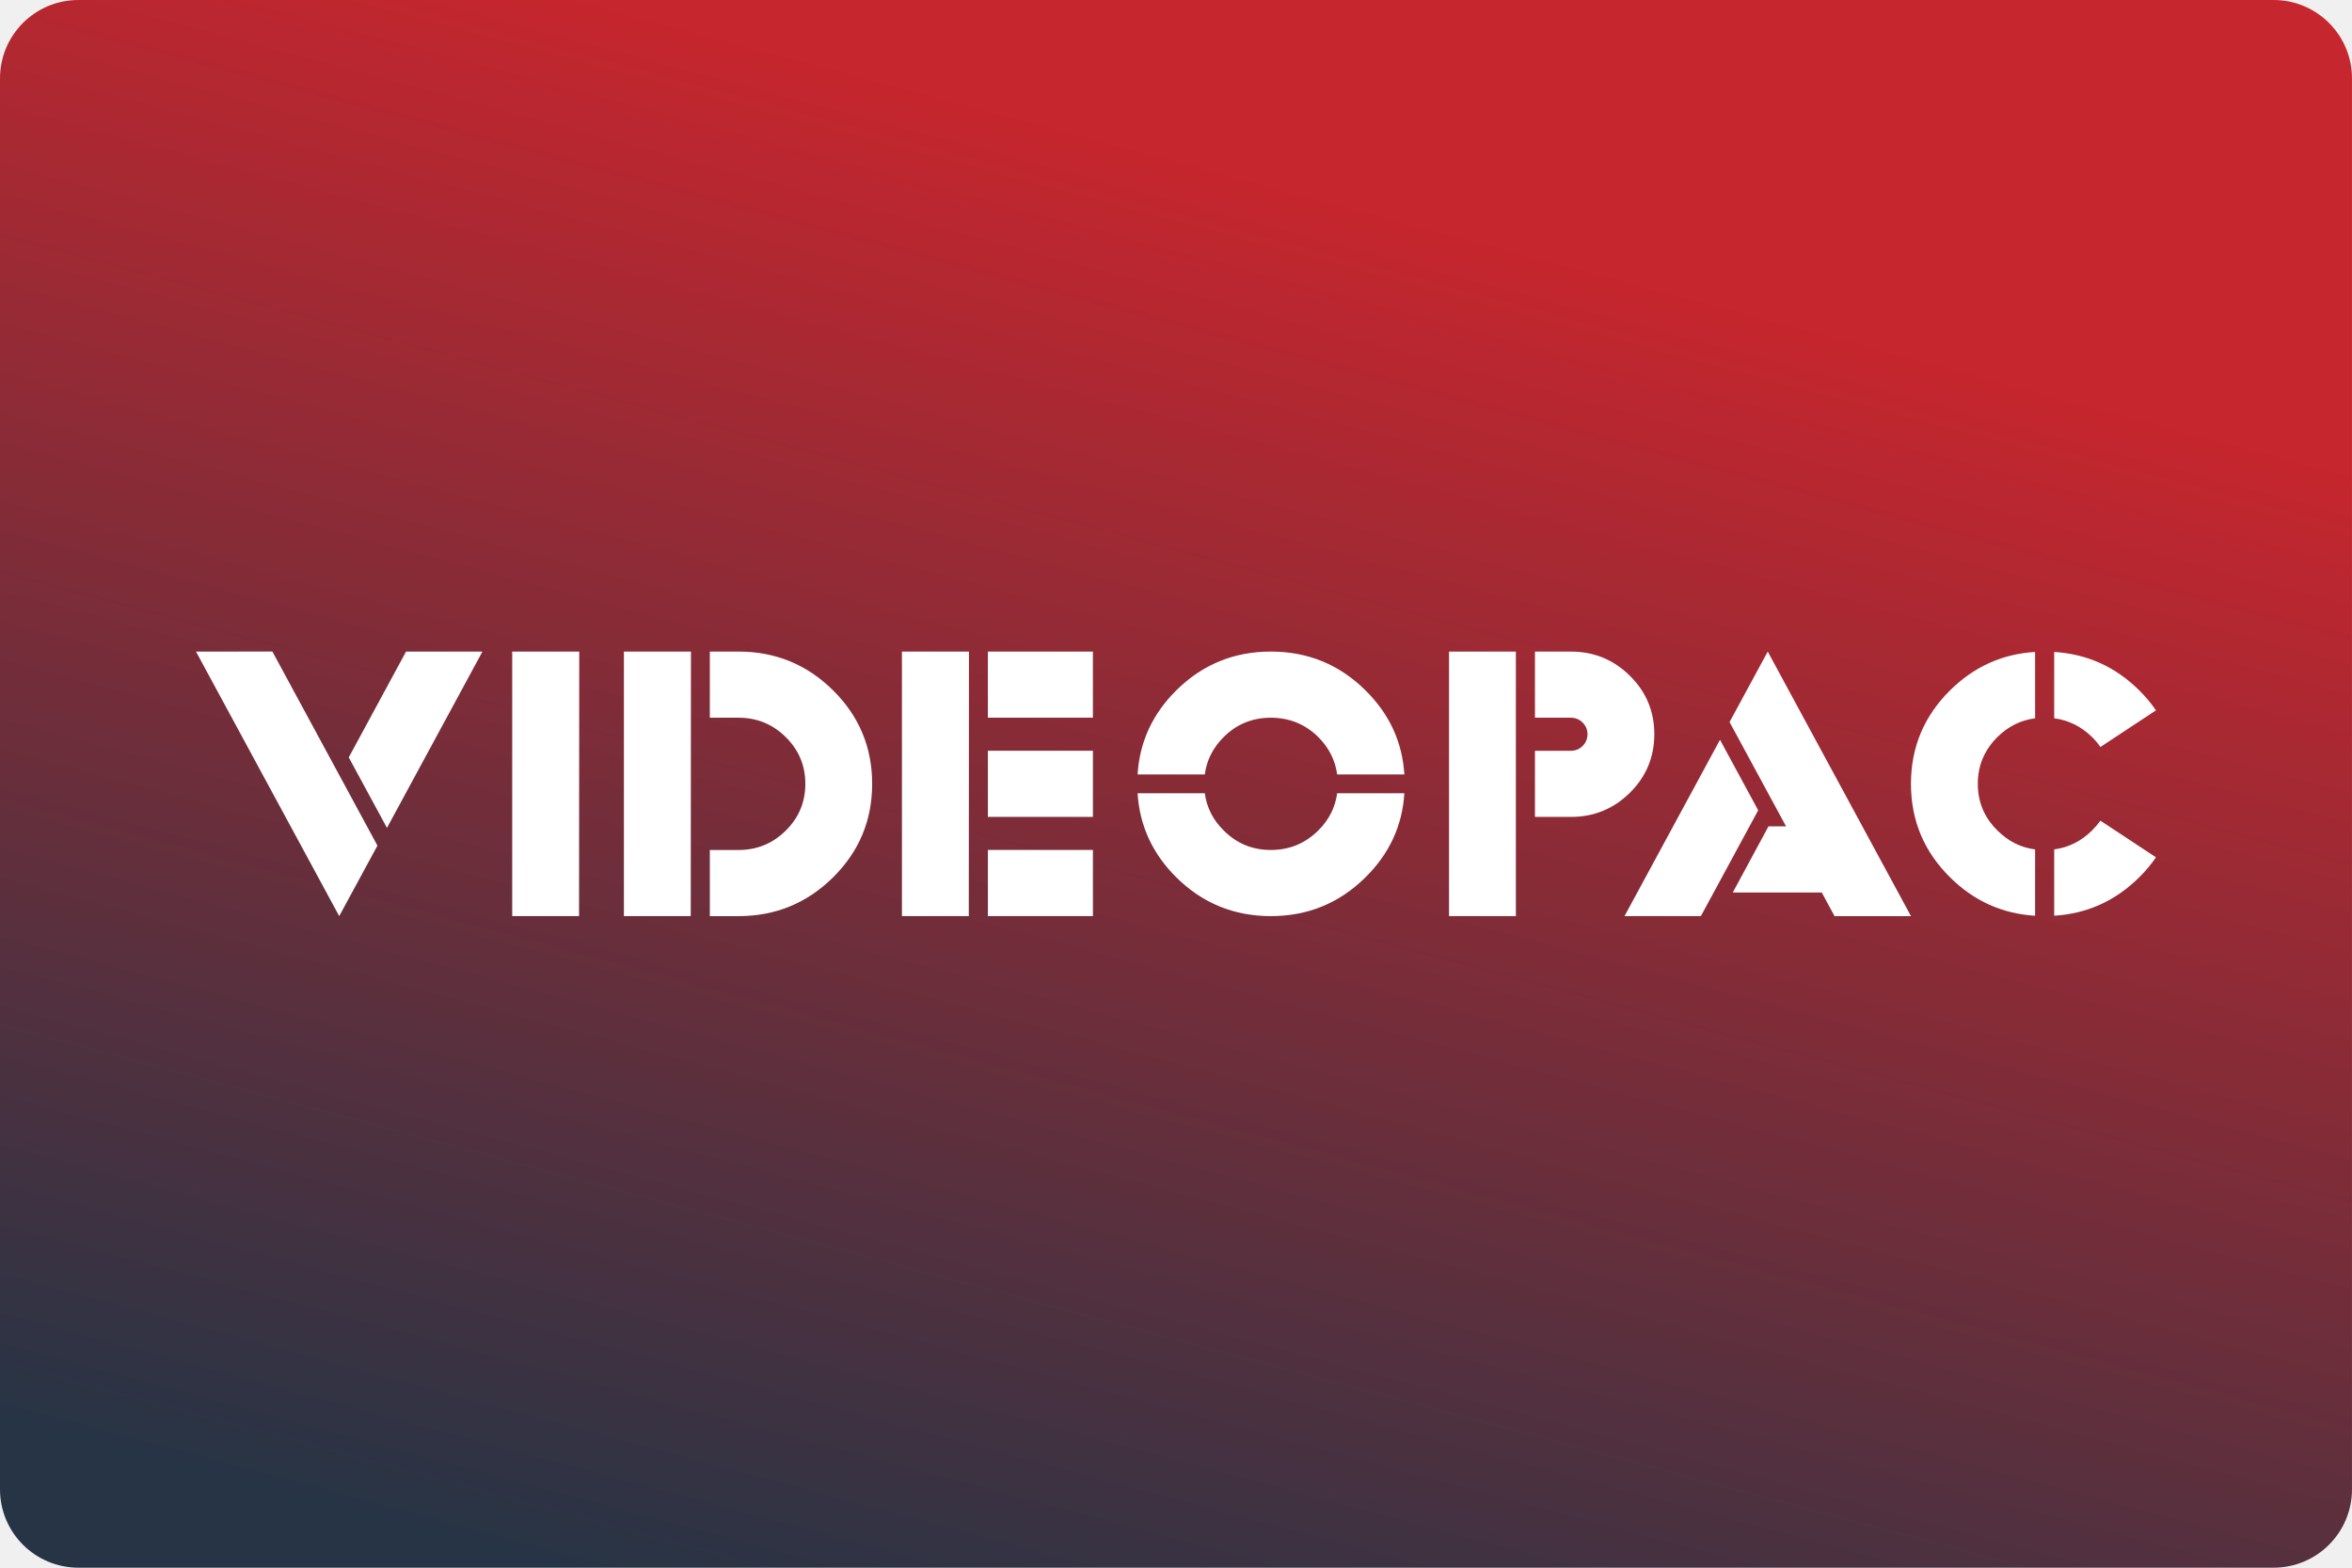
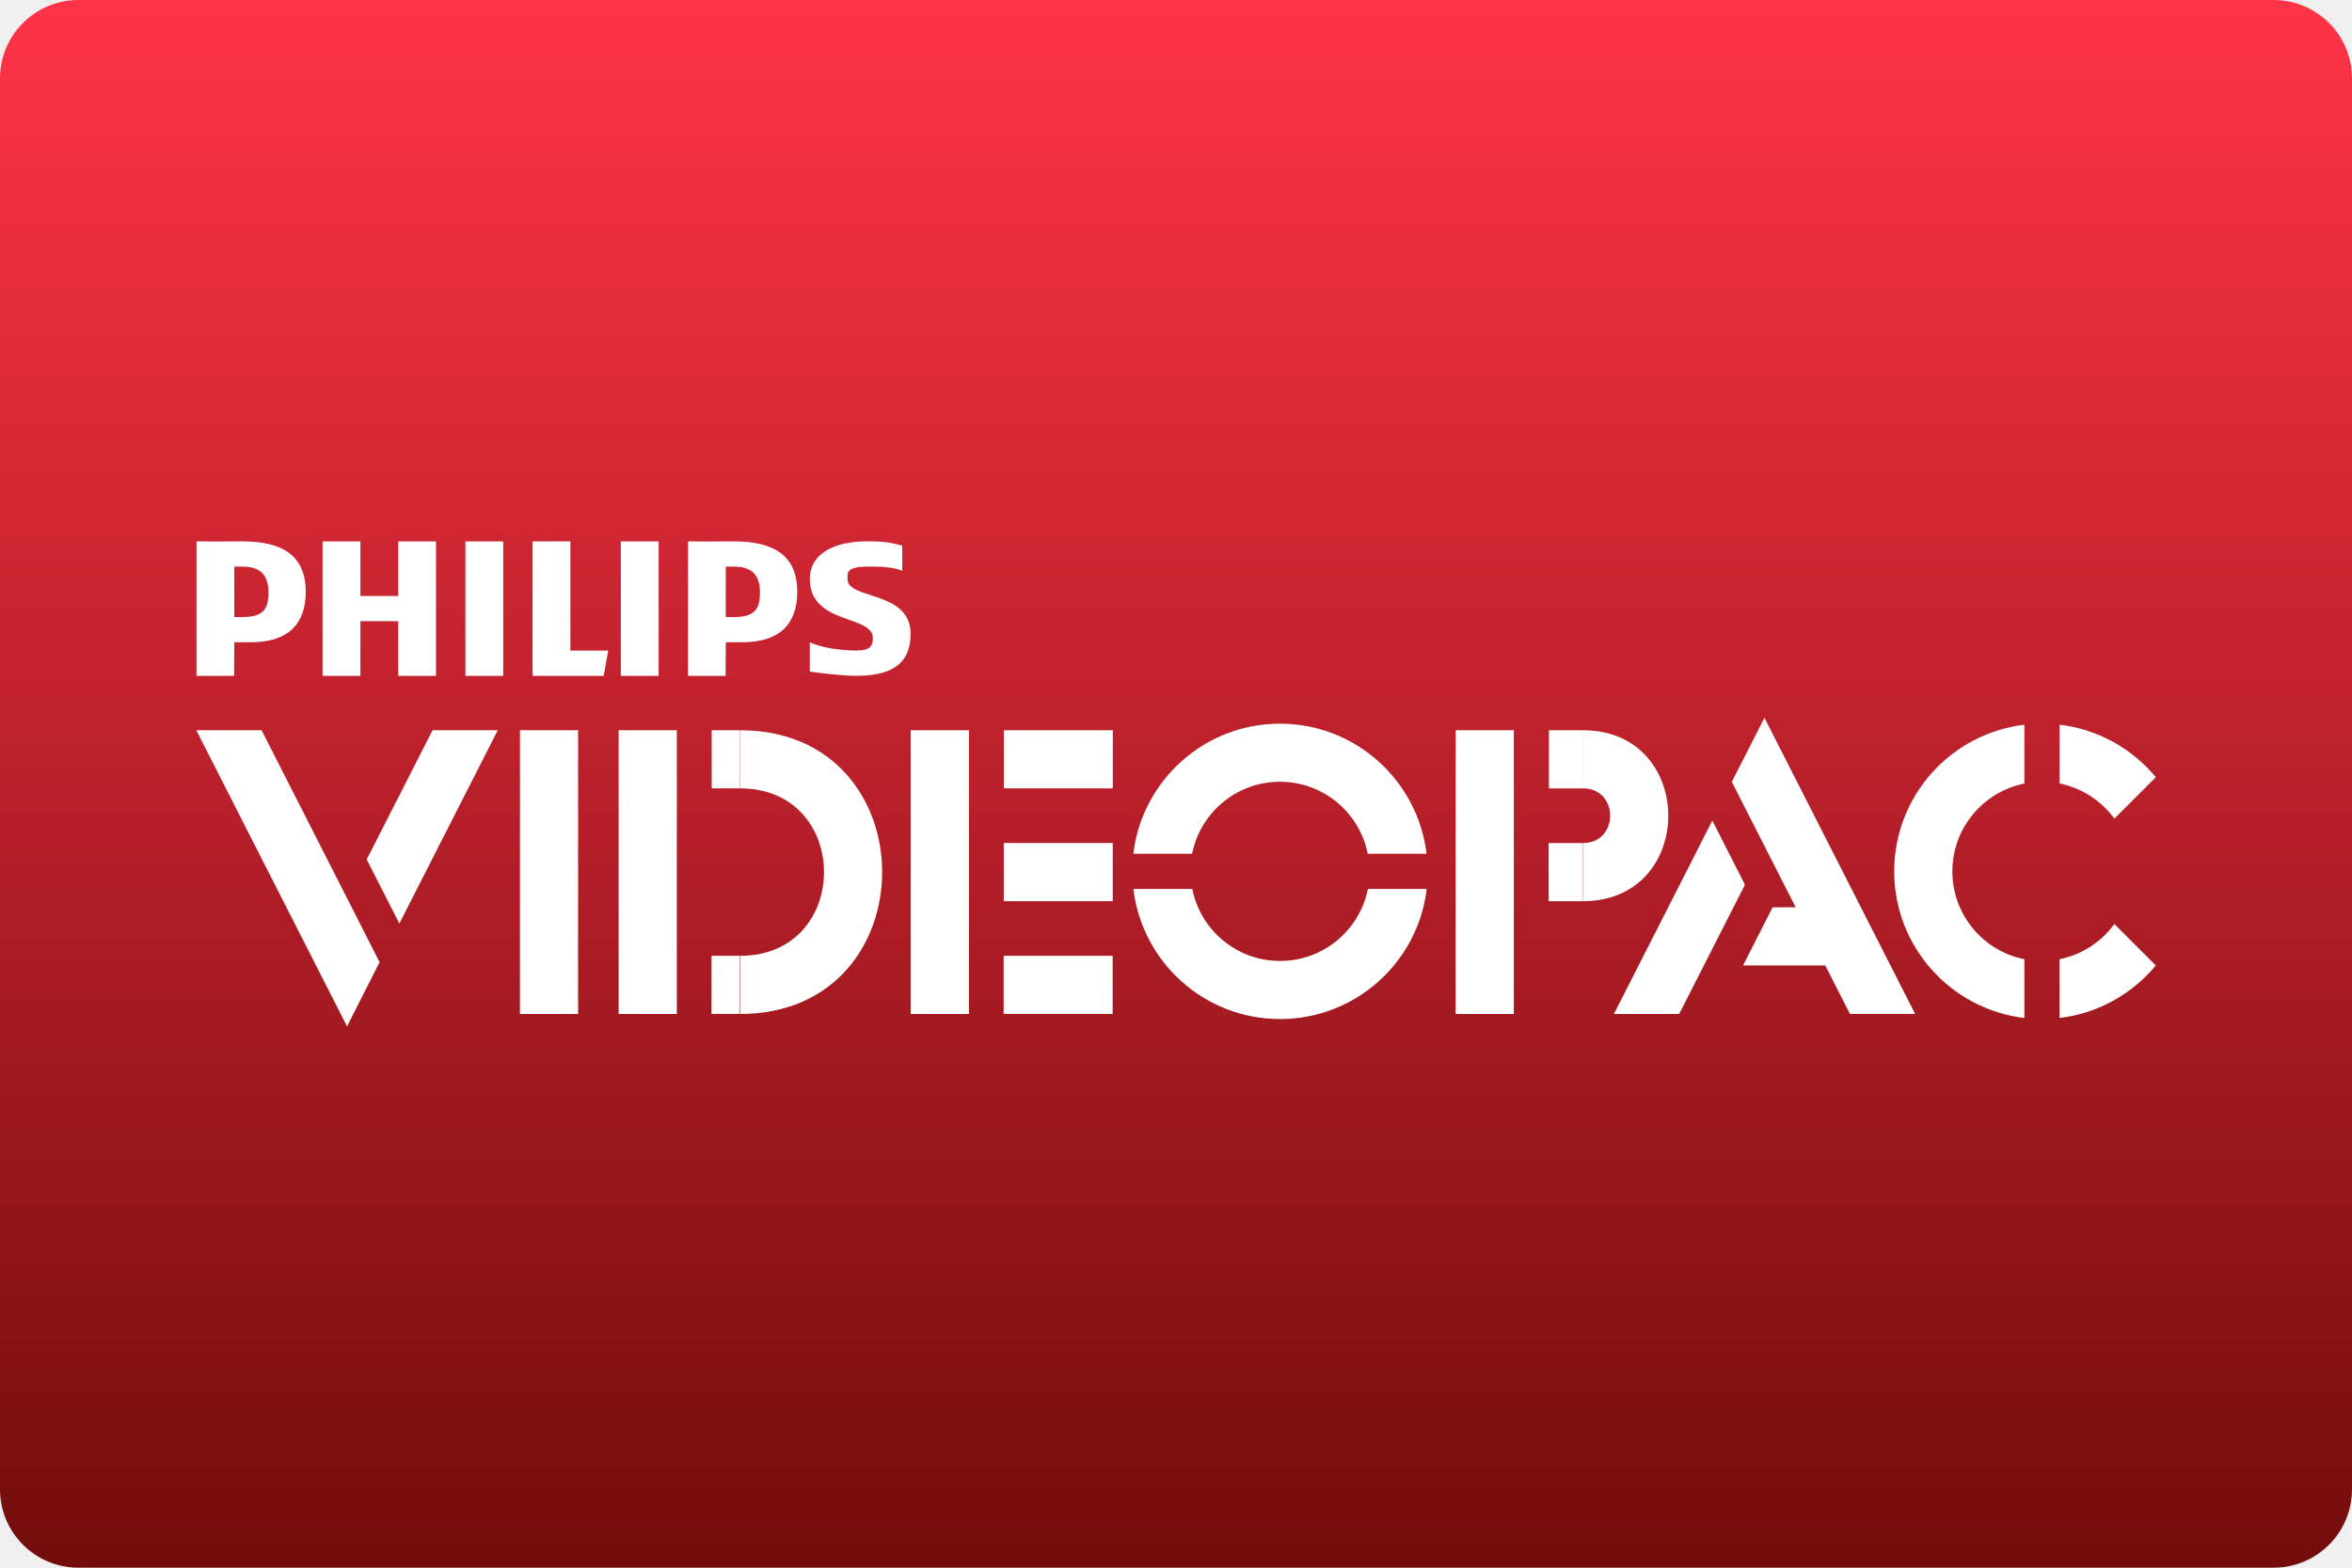
- <svg xmlns="http://www.w3.org/2000/svg" width="480" height="320" version="1.1" viewBox="0 0 480 320">
+ <svg xmlns="http://www.w3.org/2000/svg" width="480" height="320" version="1.1" viewBox="0 0 480 320" xml:space="preserve">
  <defs>
-     <linearGradient id="a" x1="10.583" x2="31.849" y1="79.363" gradientUnits="userSpaceOnUse">
-       <stop stop-color="#273445" offset="0" />
-       <stop stop-color="#c6262e" offset="1" />
+     <linearGradient id="a" x1="39.41" x2="39.41" y1="84.66" gradientTransform="scale(3.78)" gradientUnits="userSpaceOnUse">
+       <stop stop-color="#730c0c" offset="0" />
+       <stop stop-color="#ff3348" offset="1" />
    </linearGradient>
  </defs>
-   <g transform="scale(3.7795)">
-     <rect width="127" height="84.667" ry="4.233" fill="url(#a)" stroke-linecap="square" stroke-linejoin="round" stroke-width=".529" style="paint-order:stroke fill markers" />
-     <path d="m10.583 35.19 7.734 14.287 2.063-3.807-5.672-10.481zm11.343 0-3.094 5.715 2.063 3.807 5.155-9.522zm5.732 0v14.287h3.609l0.01-14.287zm6.031 0v14.287h3.609l0.011-14.287zm4.64 0v3.572h1.547c0.997 0 1.847 0.349 2.552 1.046 0.705 0.697 1.058 1.539 1.058 2.526 0 0.986-0.353 1.829-1.058 2.526-0.705 0.697-1.555 1.046-2.552 1.046h-1.547v3.572h1.547c1.993 0 3.695-0.698 5.105-2.092 1.409-1.395 2.113-3.079 2.113-5.052 0-1.973-0.704-3.657-2.113-5.052-1.409-1.395-3.111-2.092-5.105-2.092zm10.373 0v14.287h3.609l0.01-14.287zm4.64 0v3.572h5.671v-3.572zm15.281 0c-1.993 0-3.695 0.698-5.104 2.092-1.285 1.273-1.984 2.786-2.093 4.542h3.629c0.103-0.769 0.444-1.442 1.022-2.021 0.701-0.694 1.55-1.041 2.546-1.041 0.997 0 1.85 0.347 2.558 1.041 0.577 0.578 0.918 1.252 1.021 2.021h3.629c-0.11-1.755-0.811-3.269-2.103-4.542-1.409-1.395-3.111-2.092-5.105-2.092zm9.62 0v14.287h3.609v-14.287zm4.64 0v3.572h1.939c0.247 0 0.459 0.087 0.634 0.26 0.175 0.174 0.263 0.382 0.263 0.627 0 0.252-0.088 0.465-0.263 0.639-0.175 0.173-0.387 0.26-0.634 0.26h-1.939v3.572h1.939c1.244 0 2.307-0.435 3.187-1.306 0.88-0.871 1.319-1.926 1.319-3.164 0-1.231-0.439-2.283-1.319-3.153-0.88-0.871-1.942-1.306-3.187-1.306zm12.57 0-2.062 3.807 3.051 5.633h-0.949l-1.928 3.572h4.805l0.691 1.276h4.125zm14.436 0.02c-1.774 0.109-3.304 0.8-4.589 2.072-1.409 1.395-2.114 3.078-2.114 5.052 0 1.973 0.704 3.657 2.114 5.052 1.285 1.272 2.815 1.963 4.589 2.072v-3.582c-0.777-0.102-1.454-0.443-2.031-1.021-0.708-0.694-1.062-1.534-1.062-2.521 0-0.987 0.354-1.83 1.062-2.531 0.577-0.571 1.254-0.908 2.031-1.01zm1.031 0v3.583c0.776 0.102 1.457 0.439 2.042 1.01 0.172 0.17 0.323 0.35 0.454 0.541l3-1.98c-0.261-0.381-0.563-0.742-0.907-1.082-1.285-1.272-2.815-1.963-4.589-2.072zm-18.045 4.745-5.156 9.522h4.124l3.094-5.715zm-39.532 0.592v3.572h5.671v-3.572zm8.083 2.296c0.11 1.755 0.808 3.269 2.093 4.542 1.409 1.395 3.111 2.092 5.104 2.092 1.994 0 3.695-0.698 5.105-2.092 1.292-1.273 1.993-2.786 2.103-4.542h-3.629c-0.103 0.769-0.443 1.439-1.021 2.011-0.708 0.701-1.56 1.051-2.558 1.051-0.997 0-1.845-0.35-2.546-1.051-0.577-0.571-0.918-1.242-1.022-2.011zm51.99 1.48c-0.131 0.183-0.282 0.36-0.454 0.53-0.584 0.578-1.265 0.919-2.042 1.021v3.582c1.774-0.109 3.304-0.8 4.589-2.072 0.344-0.34 0.646-0.701 0.907-1.082zm-60.073 1.581v3.572h5.671v-3.572z" fill="#fff" stroke-width=".176" />
-   </g>
-   <style type="text/css">.st0{fill:#FC0C18;}
- 	.st1{fill:#FC0C18;}</style>
+   <rect width="480" height="320" ry="16" fill="url(#a)" />
+   <path d="m176.9 110.5c-6.352 0-11.63 2.315-11.63 7.719 0 9.307 12.86 7.275 12.86 12 0 1.662-0.528 2.574-3.434 2.574-2.585 0-7.066-0.494-9.43-1.713v6.008c2.684 0.382 6.844 0.863 9.43 0.863 6.549 0 11.14-1.934 11.14-8.582 0-8.863-12.87-6.93-12.87-11.14v-0.861c0-1.44 2.031-1.71 4.309-1.723 2.474 0 5.023 0.086 6.857 0.861v-5.146c-2.043-0.443-2.745-0.861-7.238-0.861zm-136.8 0.012v27.44h7.67l0.049-6.858h3.436c7.312 0 11.14-3.52 11.14-10.29 0-7.435-4.789-10.29-12.85-10.29-3.127 1e-4 -9.429 0.037-9.441 0zm25.73 0v27.44h7.719v-11.15h7.719v11.15h7.707v-27.44h-7.707v11.14h-7.719v-11.14zm29.15 0v27.44h7.717v-27.44h-0.861zm13.71 0v27.44h14.51l0.924-5.146h-7.719v-22.3zm18.01 0v27.44h7.719v-27.44zm13.71 0v27.44h7.67l0.049-6.858h3.436c7.312 0 11.14-3.52 11.14-10.29 0-7.435-4.801-10.29-12.86-10.29-3.115 1e-4 -9.43 0.037-9.43 0zm-91.72 5.137c0.322 0 0.635 0.01 0.832 0.01 3.865 0 5.27 1.983 5.27 5.307 0.012 3.435-1.181 4.984-5.256 4.984h-1.725v-10.29c0.228-0.012 0.557-0.013 0.879-0.01zm100.3 0c0.322 0 0.637 0.01 0.834 0.01 3.878 0 5.268 1.983 5.268 5.307 0.012 3.435-1.181 4.984-5.268 4.984h-1.713v-10.29c0.228-0.012 0.557-0.013 0.879-0.01zm211.1 30.87-6.66 13.07 13.04 25.62h-4.715l-6.031 11.86h16.78l5.035 9.898h13.31zm-98.87 1.195c-15.42 0-28.15 11.6-29.93 26.56h12c1.662-8.383 9.06-14.7 17.92-14.7 8.863 0 16.26 6.314 17.92 14.7h12c-1.773-14.96-14.5-26.56-29.93-26.56zm159.1 0.209v12c4.579 0.923 8.53 3.546 11.19 7.178l8.457-8.457c-4.813-5.81-11.76-9.787-19.65-10.72zm-7.178 0.012c-14.96 1.773-26.57 14.5-26.57 29.93 0 15.42 11.6 28.15 26.57 29.93v-12c-8.383-1.662-14.7-9.06-14.7-17.92 0-8.864 6.316-16.26 14.7-17.93zm-267.9 1.115v11.87h5.773v-11.87zm59.62 0v11.87h22.24v-11.87zm-164.8 0.01 30.76 60.44 6.648-13.09-6.648-13.09v0.012l-17.44-34.28zm48.21 0-13.43 26.37 6.66 13.09 20.08-39.46zm17.84 0v57.91h11.87v-57.91zm20.14 0v57.91h11.87v-57.91zm24.82 0v11.87c22.79 0 22.79 34.17 0 34.17v11.87c38.61 0 38.61-57.91 0-57.91zm34.8 0v57.91h11.87v-57.91zm111.2 0v57.91h11.87v-57.91zm26.01 0v11.87c7.362 0 7.362 11.15 0 11.15v11.87c23.18 0 23.18-34.89 0-34.89zm-6.978 0v11.87h6.969v-11.87zm33.35 18.44-20.08 39.47h13.32l13.42-26.38zm-144.6 4.576v11.87h22.24v-11.87zm111.2 0.01v11.87h6.969v-11.87zm-84.75 9.365c1.773 14.96 14.5 26.56 29.93 26.56 15.44 0 28.16-11.6 29.93-26.56h-12c-1.662 8.383-9.06 14.7-17.92 14.7-8.864 0-16.26-6.314-17.92-14.7zm200.2 7.164c-2.647 3.632-6.61 6.267-11.19 7.178v12c7.879-0.935 14.83-4.912 19.65-10.72zm-286.3 6.482v11.87h5.773v-11.87zm59.62 0v11.87h22.25v-11.87z" fill="#fff" />
</svg>
